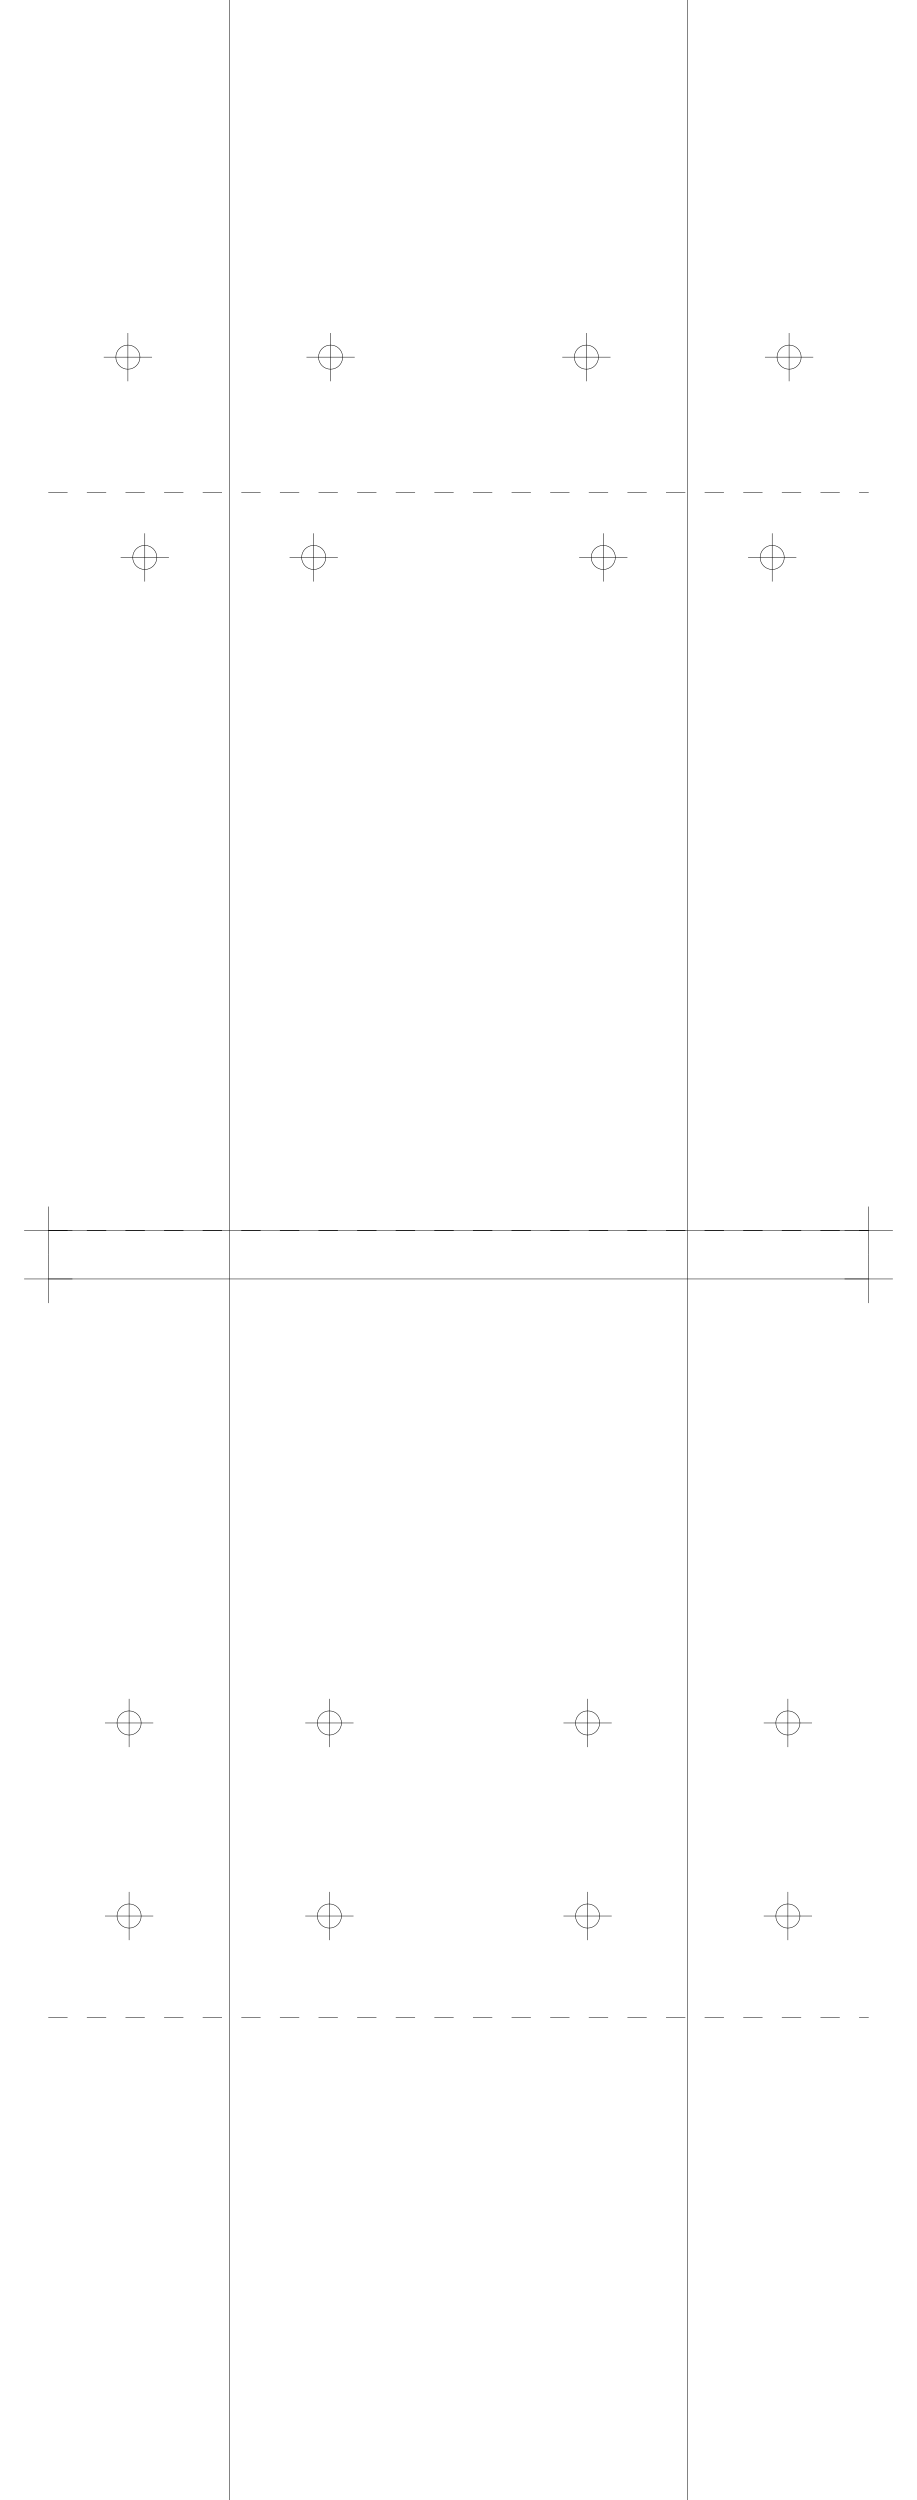
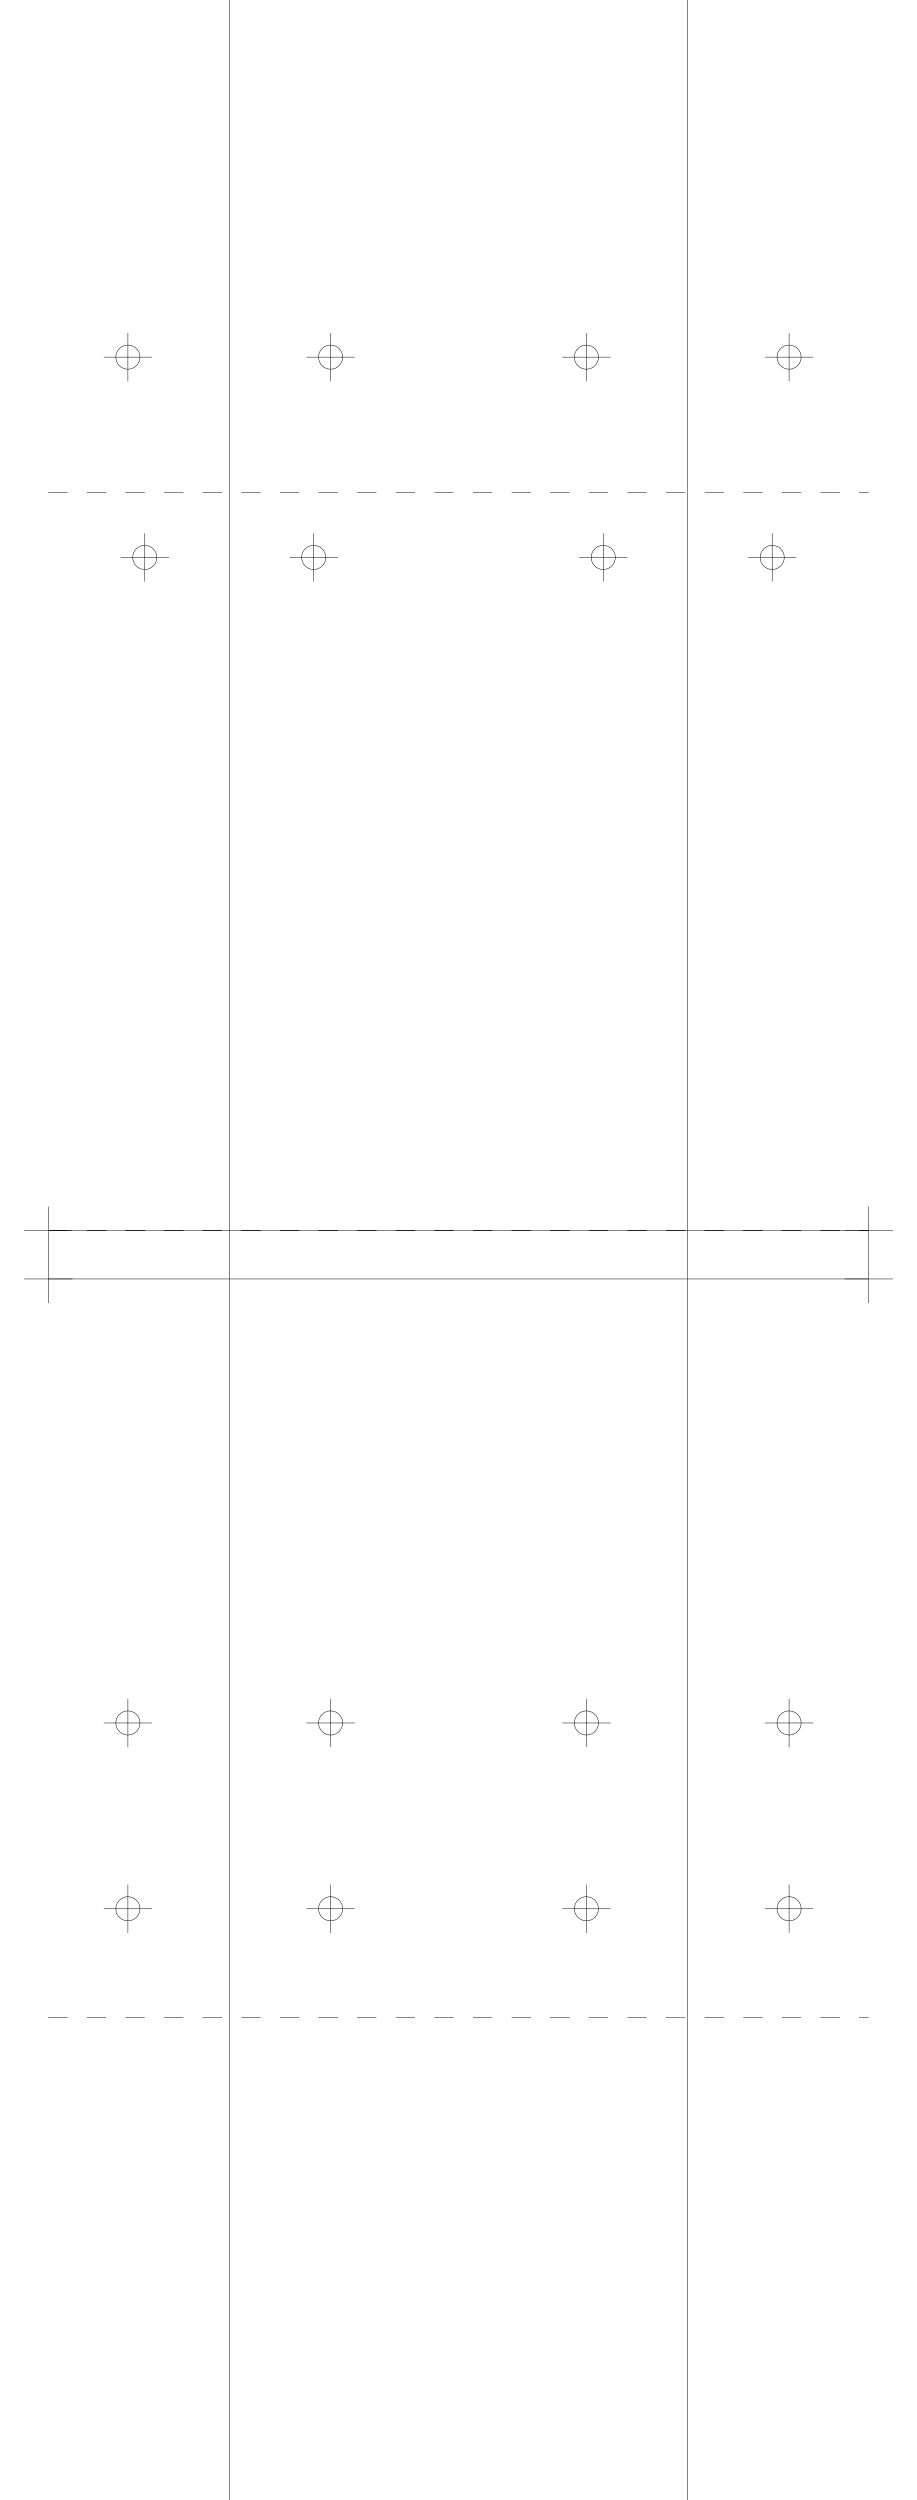
<svg xmlns="http://www.w3.org/2000/svg" version="1.2" width="190.0mm" height="518.0mm" viewBox="0 0 190.0 518.0">
  <line x1="47.5" y1="0.0" x2="47.5" y2="518.0" stroke="black" stroke-width="0.1" />
  <line x1="142.5" y1="0.0" x2="142.5" y2="518.0" stroke="black" stroke-width="0.1" />
  <line x1="10.0" y1="255.0" x2="180.0" y2="255.0" stroke="black" stroke-width="0.1" />
  <line x1="5.0" y1="255.0" x2="15.0" y2="255.0" stroke="black" stroke-width="0.1" />
  <line x1="10.0" y1="250.0" x2="10.0" y2="260.0" stroke="black" stroke-width="0.1" />
  <line x1="175.0" y1="255.0" x2="185.0" y2="255.0" stroke="black" stroke-width="0.1" />
  <line x1="180.0" y1="250.0" x2="180.0" y2="260.0" stroke="black" stroke-width="0.1" />
  <line x1="10.0" y1="265.0" x2="180.0" y2="265.0" stroke="black" stroke-width="0.1" />
  <line x1="5.0" y1="265.0" x2="15.0" y2="265.0" stroke="black" stroke-width="0.1" />
  <line x1="10.0" y1="260.0" x2="10.0" y2="270.0" stroke="black" stroke-width="0.1" />
  <line x1="175.0" y1="265.0" x2="185.0" y2="265.0" stroke="black" stroke-width="0.1" />
  <line x1="180.0" y1="260.0" x2="180.0" y2="270.0" stroke="black" stroke-width="0.1" />
  <line x1="10.0" y1="255.0" x2="180.0" y2="255.0" stroke="black" stroke-width="0.1" stroke-dasharray="4 4" />
  <line x1="10.0" y1="102.0" x2="180.0" y2="102.0" stroke="black" stroke-width="0.1" stroke-dasharray="4 4" />
  <circle cx="65.0" cy="115.5" r="2.5" fill="none" stroke="black" stroke-width="0.1" />
  <line x1="60.0" y1="115.5" x2="70.0" y2="115.5" stroke="black" stroke-width="0.1" />
  <line x1="65.0" y1="110.5" x2="65.0" y2="120.5" stroke="black" stroke-width="0.1" />
  <circle cx="160.0" cy="115.5" r="2.5" fill="none" stroke="black" stroke-width="0.1" />
  <line x1="155.0" y1="115.5" x2="165.0" y2="115.5" stroke="black" stroke-width="0.1" />
  <line x1="160.0" y1="110.5" x2="160.0" y2="120.5" stroke="black" stroke-width="0.1" />
  <circle cx="30.0" cy="115.5" r="2.5" fill="none" stroke="black" stroke-width="0.1" />
  <line x1="25.0" y1="115.5" x2="35.0" y2="115.5" stroke="black" stroke-width="0.1" />
  <line x1="30.0" y1="110.5" x2="30.0" y2="120.5" stroke="black" stroke-width="0.1" />
  <circle cx="125.0" cy="115.5" r="2.5" fill="none" stroke="black" stroke-width="0.1" />
  <line x1="120.0" y1="115.5" x2="130.0" y2="115.5" stroke="black" stroke-width="0.1" />
  <line x1="125.0" y1="110.5" x2="125.0" y2="120.5" stroke="black" stroke-width="0.1" />
  <circle cx="68.5" cy="74.0" r="2.5" fill="none" stroke="black" stroke-width="0.1" />
  <line x1="63.5" y1="74.0" x2="73.5" y2="74.0" stroke="black" stroke-width="0.1" />
  <line x1="68.5" y1="69.0" x2="68.5" y2="79.0" stroke="black" stroke-width="0.1" />
  <circle cx="163.5" cy="74.0" r="2.5" fill="none" stroke="black" stroke-width="0.1" />
  <line x1="158.5" y1="74.0" x2="168.5" y2="74.0" stroke="black" stroke-width="0.1" />
  <line x1="163.5" y1="69.0" x2="163.5" y2="79.0" stroke="black" stroke-width="0.1" />
  <circle cx="26.5" cy="74.0" r="2.5" fill="none" stroke="black" stroke-width="0.1" />
  <line x1="21.5" y1="74.0" x2="31.5" y2="74.0" stroke="black" stroke-width="0.1" />
  <line x1="26.5" y1="69.0" x2="26.5" y2="79.0" stroke="black" stroke-width="0.1" />
  <circle cx="121.5" cy="74.0" r="2.5" fill="none" stroke="black" stroke-width="0.1" />
  <line x1="116.5" y1="74.0" x2="126.5" y2="74.0" stroke="black" stroke-width="0.1" />
  <line x1="121.5" y1="69.0" x2="121.5" y2="79.0" stroke="black" stroke-width="0.1" />
  <line x1="10.0" y1="255.0" x2="180.0" y2="255.0" stroke="black" stroke-width="0.1" stroke-dasharray="4 4" />
  <line x1="10.0" y1="418.0" x2="180.0" y2="418.0" stroke="black" stroke-width="0.1" stroke-dasharray="4 4" />
-   <circle cx="68.25" cy="357.0" r="2.5" fill="none" stroke="black" stroke-width="0.1" />
-   <line x1="63.25" y1="357.0" x2="73.25" y2="357.0" stroke="black" stroke-width="0.1" />
-   <line x1="68.25" y1="352.0" x2="68.25" y2="362.0" stroke="black" stroke-width="0.1" />
-   <circle cx="163.25" cy="357.0" r="2.5" fill="none" stroke="black" stroke-width="0.1" />
-   <line x1="158.25" y1="357.0" x2="168.25" y2="357.0" stroke="black" stroke-width="0.1" />
-   <line x1="163.25" y1="352.0" x2="163.25" y2="362.0" stroke="black" stroke-width="0.1" />
-   <circle cx="26.75" cy="357.0" r="2.5" fill="none" stroke="black" stroke-width="0.1" />
-   <line x1="21.75" y1="357.0" x2="31.75" y2="357.0" stroke="black" stroke-width="0.1" />
-   <line x1="26.75" y1="352.0" x2="26.75" y2="362.0" stroke="black" stroke-width="0.1" />
-   <circle cx="121.75" cy="357.0" r="2.5" fill="none" stroke="black" stroke-width="0.1" />
-   <line x1="116.75" y1="357.0" x2="126.75" y2="357.0" stroke="black" stroke-width="0.1" />
-   <line x1="121.75" y1="352.0" x2="121.75" y2="362.0" stroke="black" stroke-width="0.1" />
-   <circle cx="68.25" cy="397.0" r="2.5" fill="none" stroke="black" stroke-width="0.1" />
-   <line x1="63.25" y1="397.0" x2="73.25" y2="397.0" stroke="black" stroke-width="0.1" />
-   <line x1="68.25" y1="392.0" x2="68.25" y2="402.0" stroke="black" stroke-width="0.1" />
-   <circle cx="163.25" cy="397.0" r="2.5" fill="none" stroke="black" stroke-width="0.1" />
-   <line x1="158.25" y1="397.0" x2="168.25" y2="397.0" stroke="black" stroke-width="0.1" />
-   <line x1="163.25" y1="392.0" x2="163.25" y2="402.0" stroke="black" stroke-width="0.1" />
-   <circle cx="26.75" cy="397.0" r="2.5" fill="none" stroke="black" stroke-width="0.1" />
-   <line x1="21.75" y1="397.0" x2="31.75" y2="397.0" stroke="black" stroke-width="0.1" />
-   <line x1="26.75" y1="392.0" x2="26.75" y2="402.0" stroke="black" stroke-width="0.1" />
-   <circle cx="121.75" cy="397.0" r="2.5" fill="none" stroke="black" stroke-width="0.1" />
-   <line x1="116.75" y1="397.0" x2="126.75" y2="397.0" stroke="black" stroke-width="0.1" />
-   <line x1="121.75" y1="392.0" x2="121.75" y2="402.0" stroke="black" stroke-width="0.1" />
+   <circle cx="68.5" cy="357.0" r="2.5" fill="none" stroke="black" stroke-width="0.1" />
+   <line x1="63.5" y1="357.0" x2="73.5" y2="357.0" stroke="black" stroke-width="0.1" />
+   <line x1="68.5" y1="352.0" x2="68.5" y2="362.0" stroke="black" stroke-width="0.1" />
+   <circle cx="163.5" cy="357.0" r="2.5" fill="none" stroke="black" stroke-width="0.1" />
+   <line x1="158.5" y1="357.0" x2="168.5" y2="357.0" stroke="black" stroke-width="0.1" />
+   <line x1="163.5" y1="352.0" x2="163.5" y2="362.0" stroke="black" stroke-width="0.1" />
+   <circle cx="26.5" cy="357.0" r="2.5" fill="none" stroke="black" stroke-width="0.1" />
+   <line x1="21.5" y1="357.0" x2="31.5" y2="357.0" stroke="black" stroke-width="0.1" />
+   <line x1="26.5" y1="352.0" x2="26.5" y2="362.0" stroke="black" stroke-width="0.1" />
+   <circle cx="121.5" cy="357.0" r="2.5" fill="none" stroke="black" stroke-width="0.1" />
+   <line x1="116.5" y1="357.0" x2="126.5" y2="357.0" stroke="black" stroke-width="0.1" />
+   <line x1="121.5" y1="352.0" x2="121.5" y2="362.0" stroke="black" stroke-width="0.1" />
+   <circle cx="68.5" cy="395.5" r="2.5" fill="none" stroke="black" stroke-width="0.1" />
+   <line x1="63.5" y1="395.5" x2="73.5" y2="395.5" stroke="black" stroke-width="0.1" />
+   <line x1="68.5" y1="390.5" x2="68.5" y2="400.5" stroke="black" stroke-width="0.1" />
+   <circle cx="163.5" cy="395.5" r="2.5" fill="none" stroke="black" stroke-width="0.1" />
+   <line x1="158.5" y1="395.5" x2="168.5" y2="395.5" stroke="black" stroke-width="0.1" />
+   <line x1="163.5" y1="390.5" x2="163.5" y2="400.5" stroke="black" stroke-width="0.1" />
+   <circle cx="26.5" cy="395.5" r="2.5" fill="none" stroke="black" stroke-width="0.1" />
+   <line x1="21.5" y1="395.5" x2="31.5" y2="395.5" stroke="black" stroke-width="0.1" />
+   <line x1="26.5" y1="390.5" x2="26.5" y2="400.5" stroke="black" stroke-width="0.1" />
+   <circle cx="121.5" cy="395.5" r="2.5" fill="none" stroke="black" stroke-width="0.1" />
+   <line x1="116.5" y1="395.5" x2="126.5" y2="395.5" stroke="black" stroke-width="0.1" />
+   <line x1="121.5" y1="390.5" x2="121.5" y2="400.5" stroke="black" stroke-width="0.1" />
</svg>
